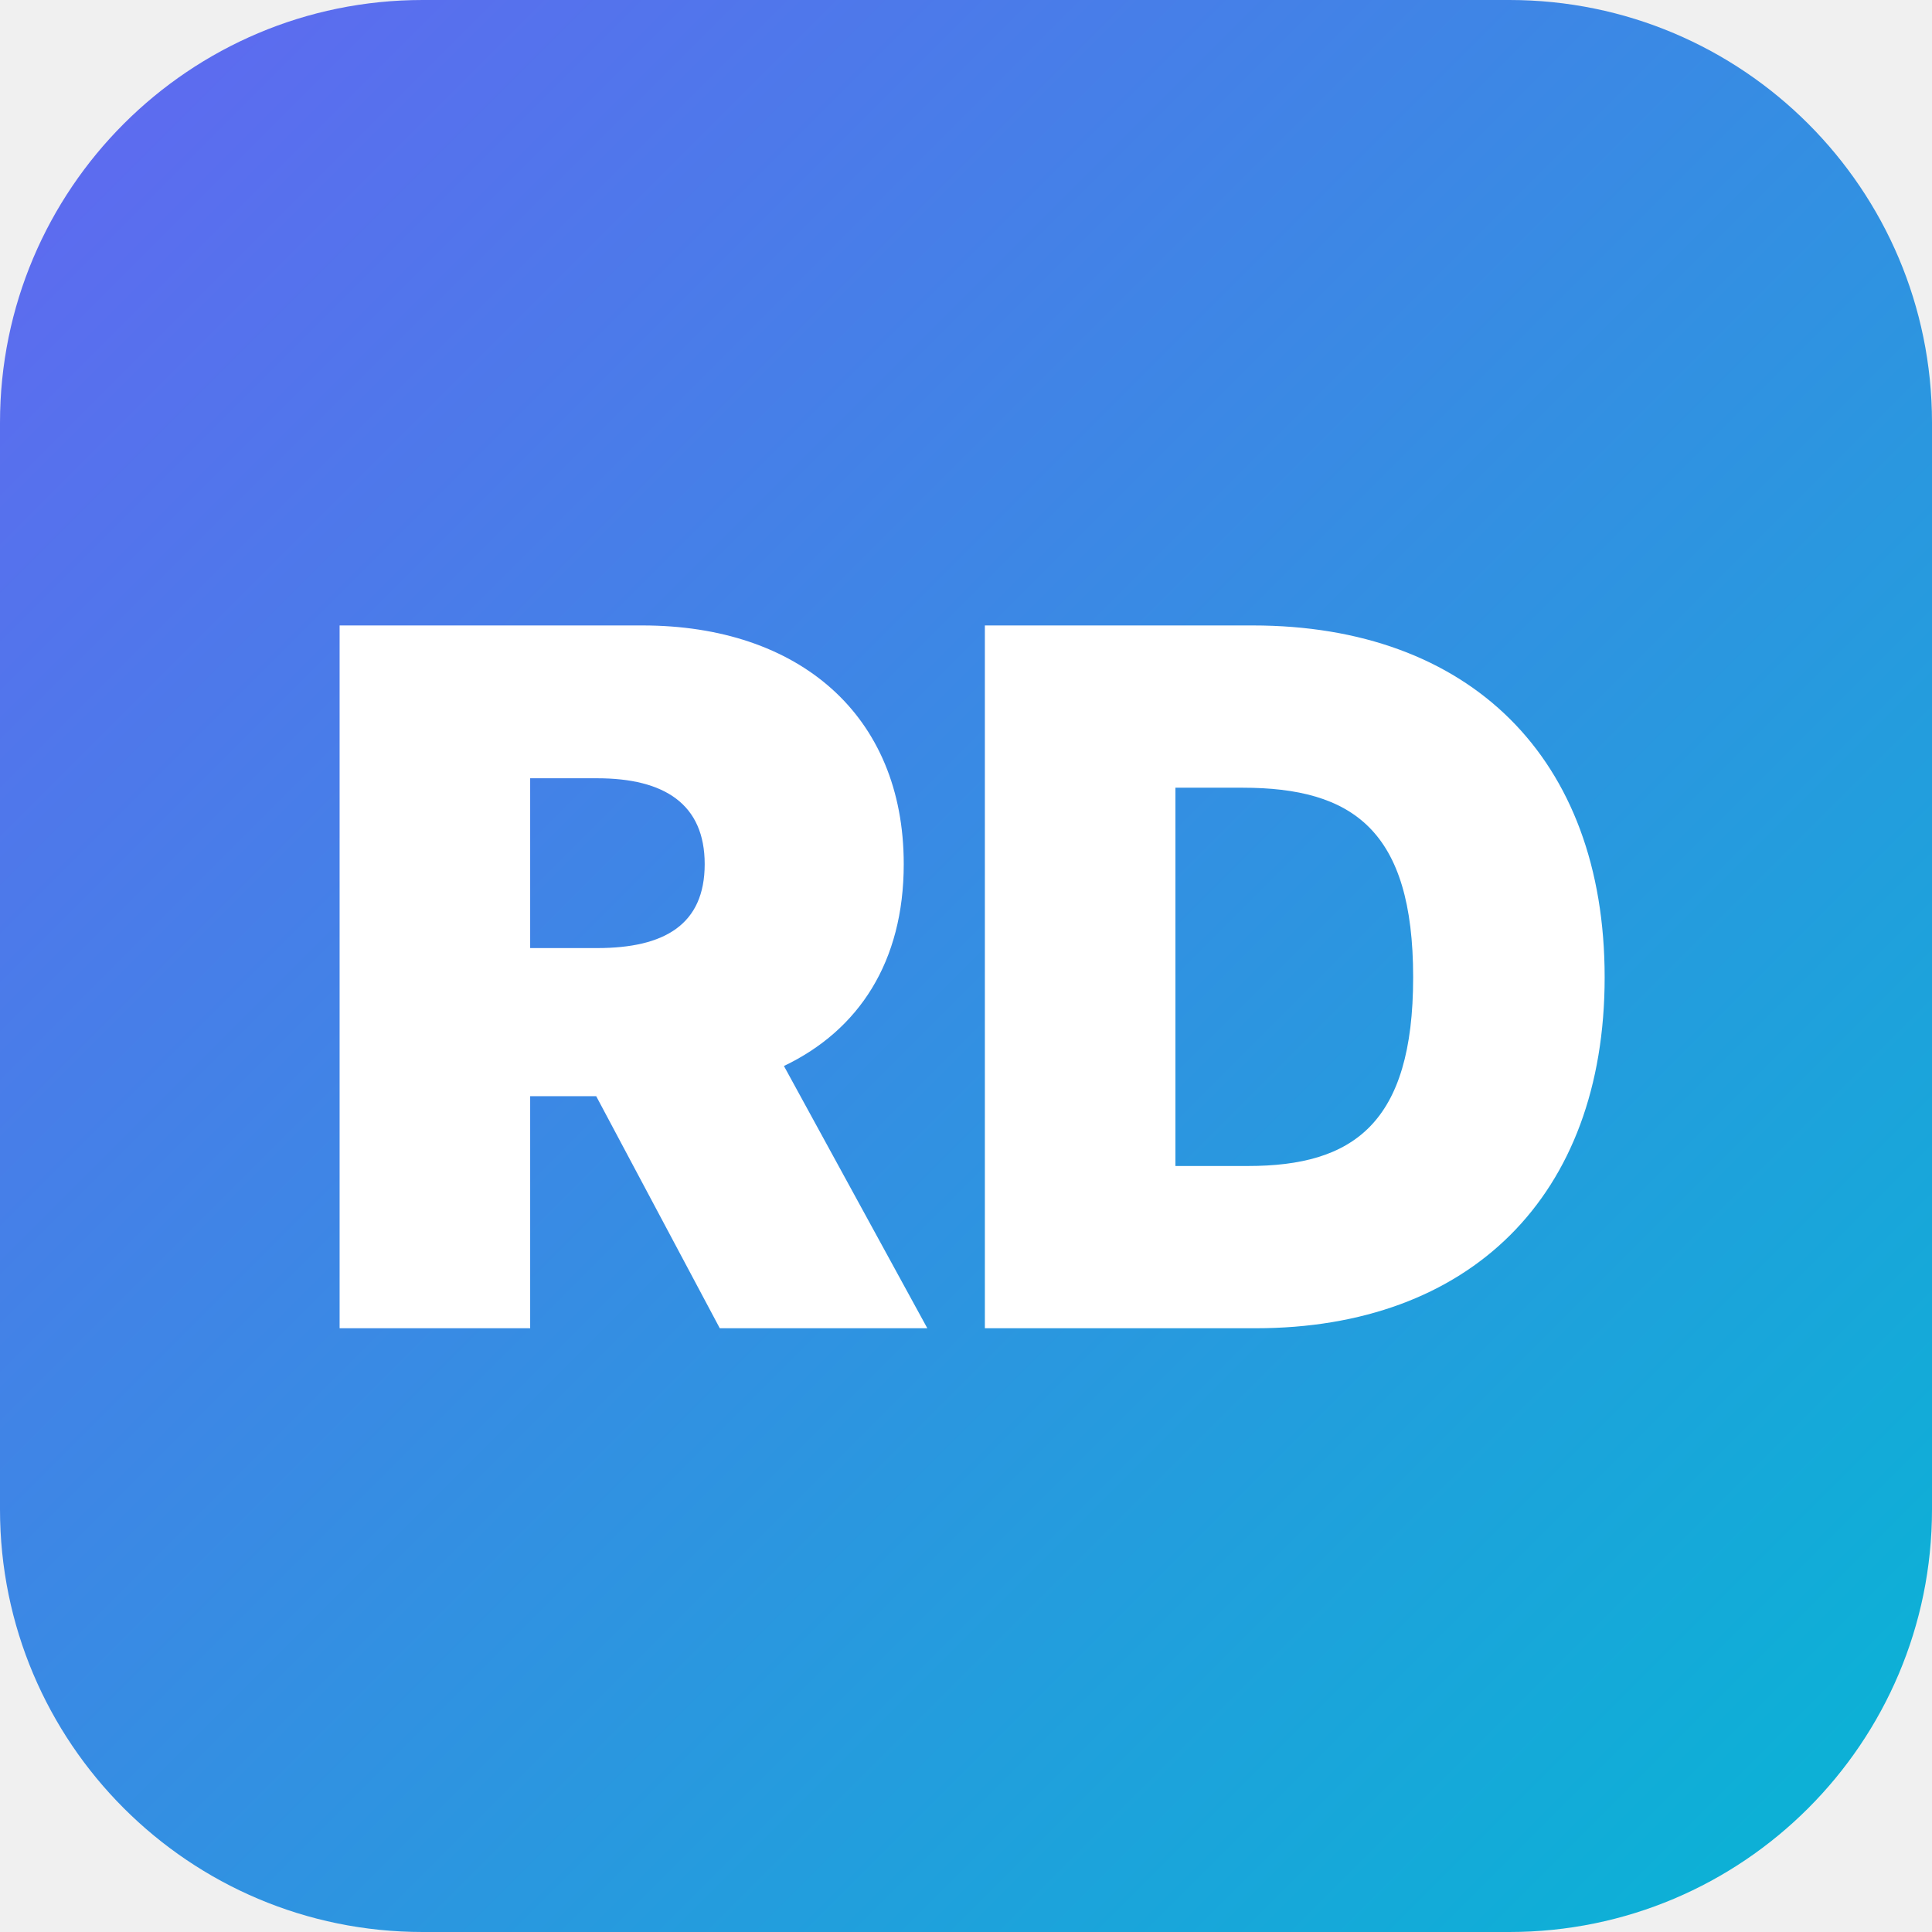
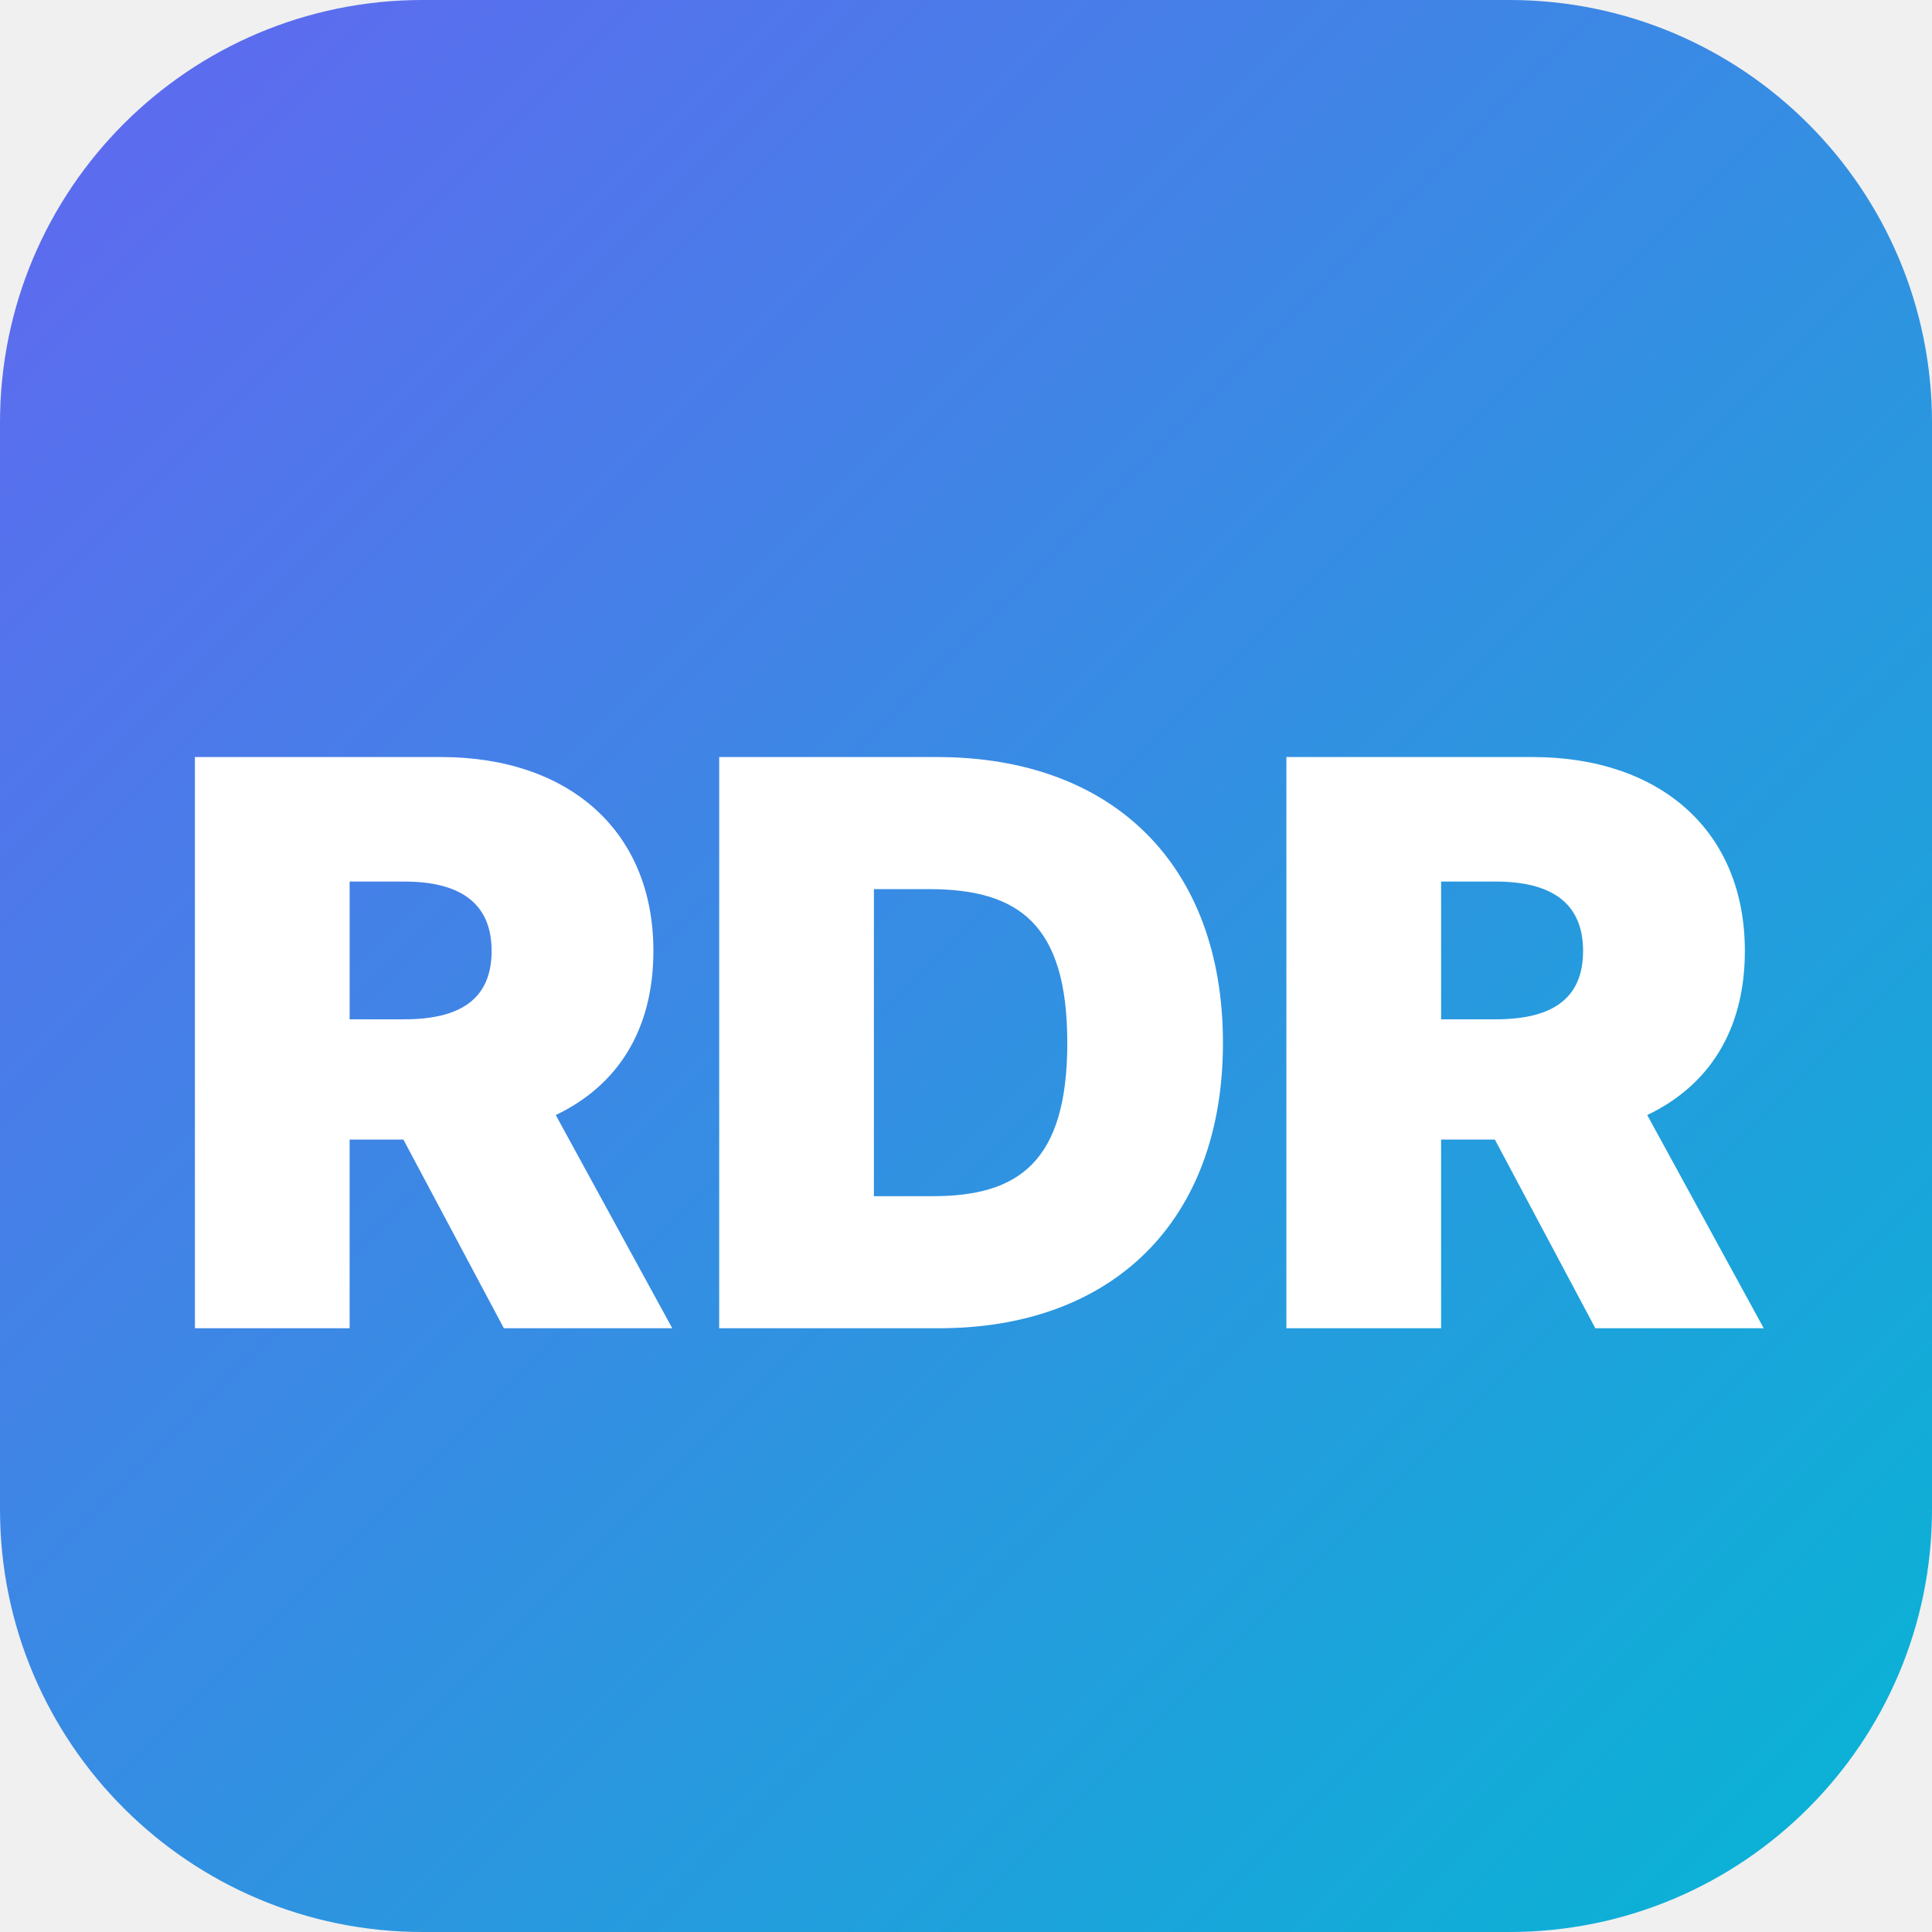
<svg xmlns="http://www.w3.org/2000/svg" viewBox="0 0 64 64">
  <defs>
    <linearGradient id="g" x1="0%" y1="0%" x2="100%" y2="100%">
      <stop offset="0%" style="stop-color:#6366f1" />
      <stop offset="100%" style="stop-color:#06b6d4" />
    </linearGradient>
  </defs>
  <rect width="64" height="64" rx="14" fill="url(#g)" />
-   <text x="32" y="44" text-anchor="middle" font-family="Inter,Arial,sans-serif" font-weight="900" font-size="32" fill="#fff">RD</text>
+   <text x="32" y="44" text-anchor="middle" font-family="Inter,Arial,sans-serif" font-weight="900" font-size="26" fill="#fff">RDR</text>
</svg>
